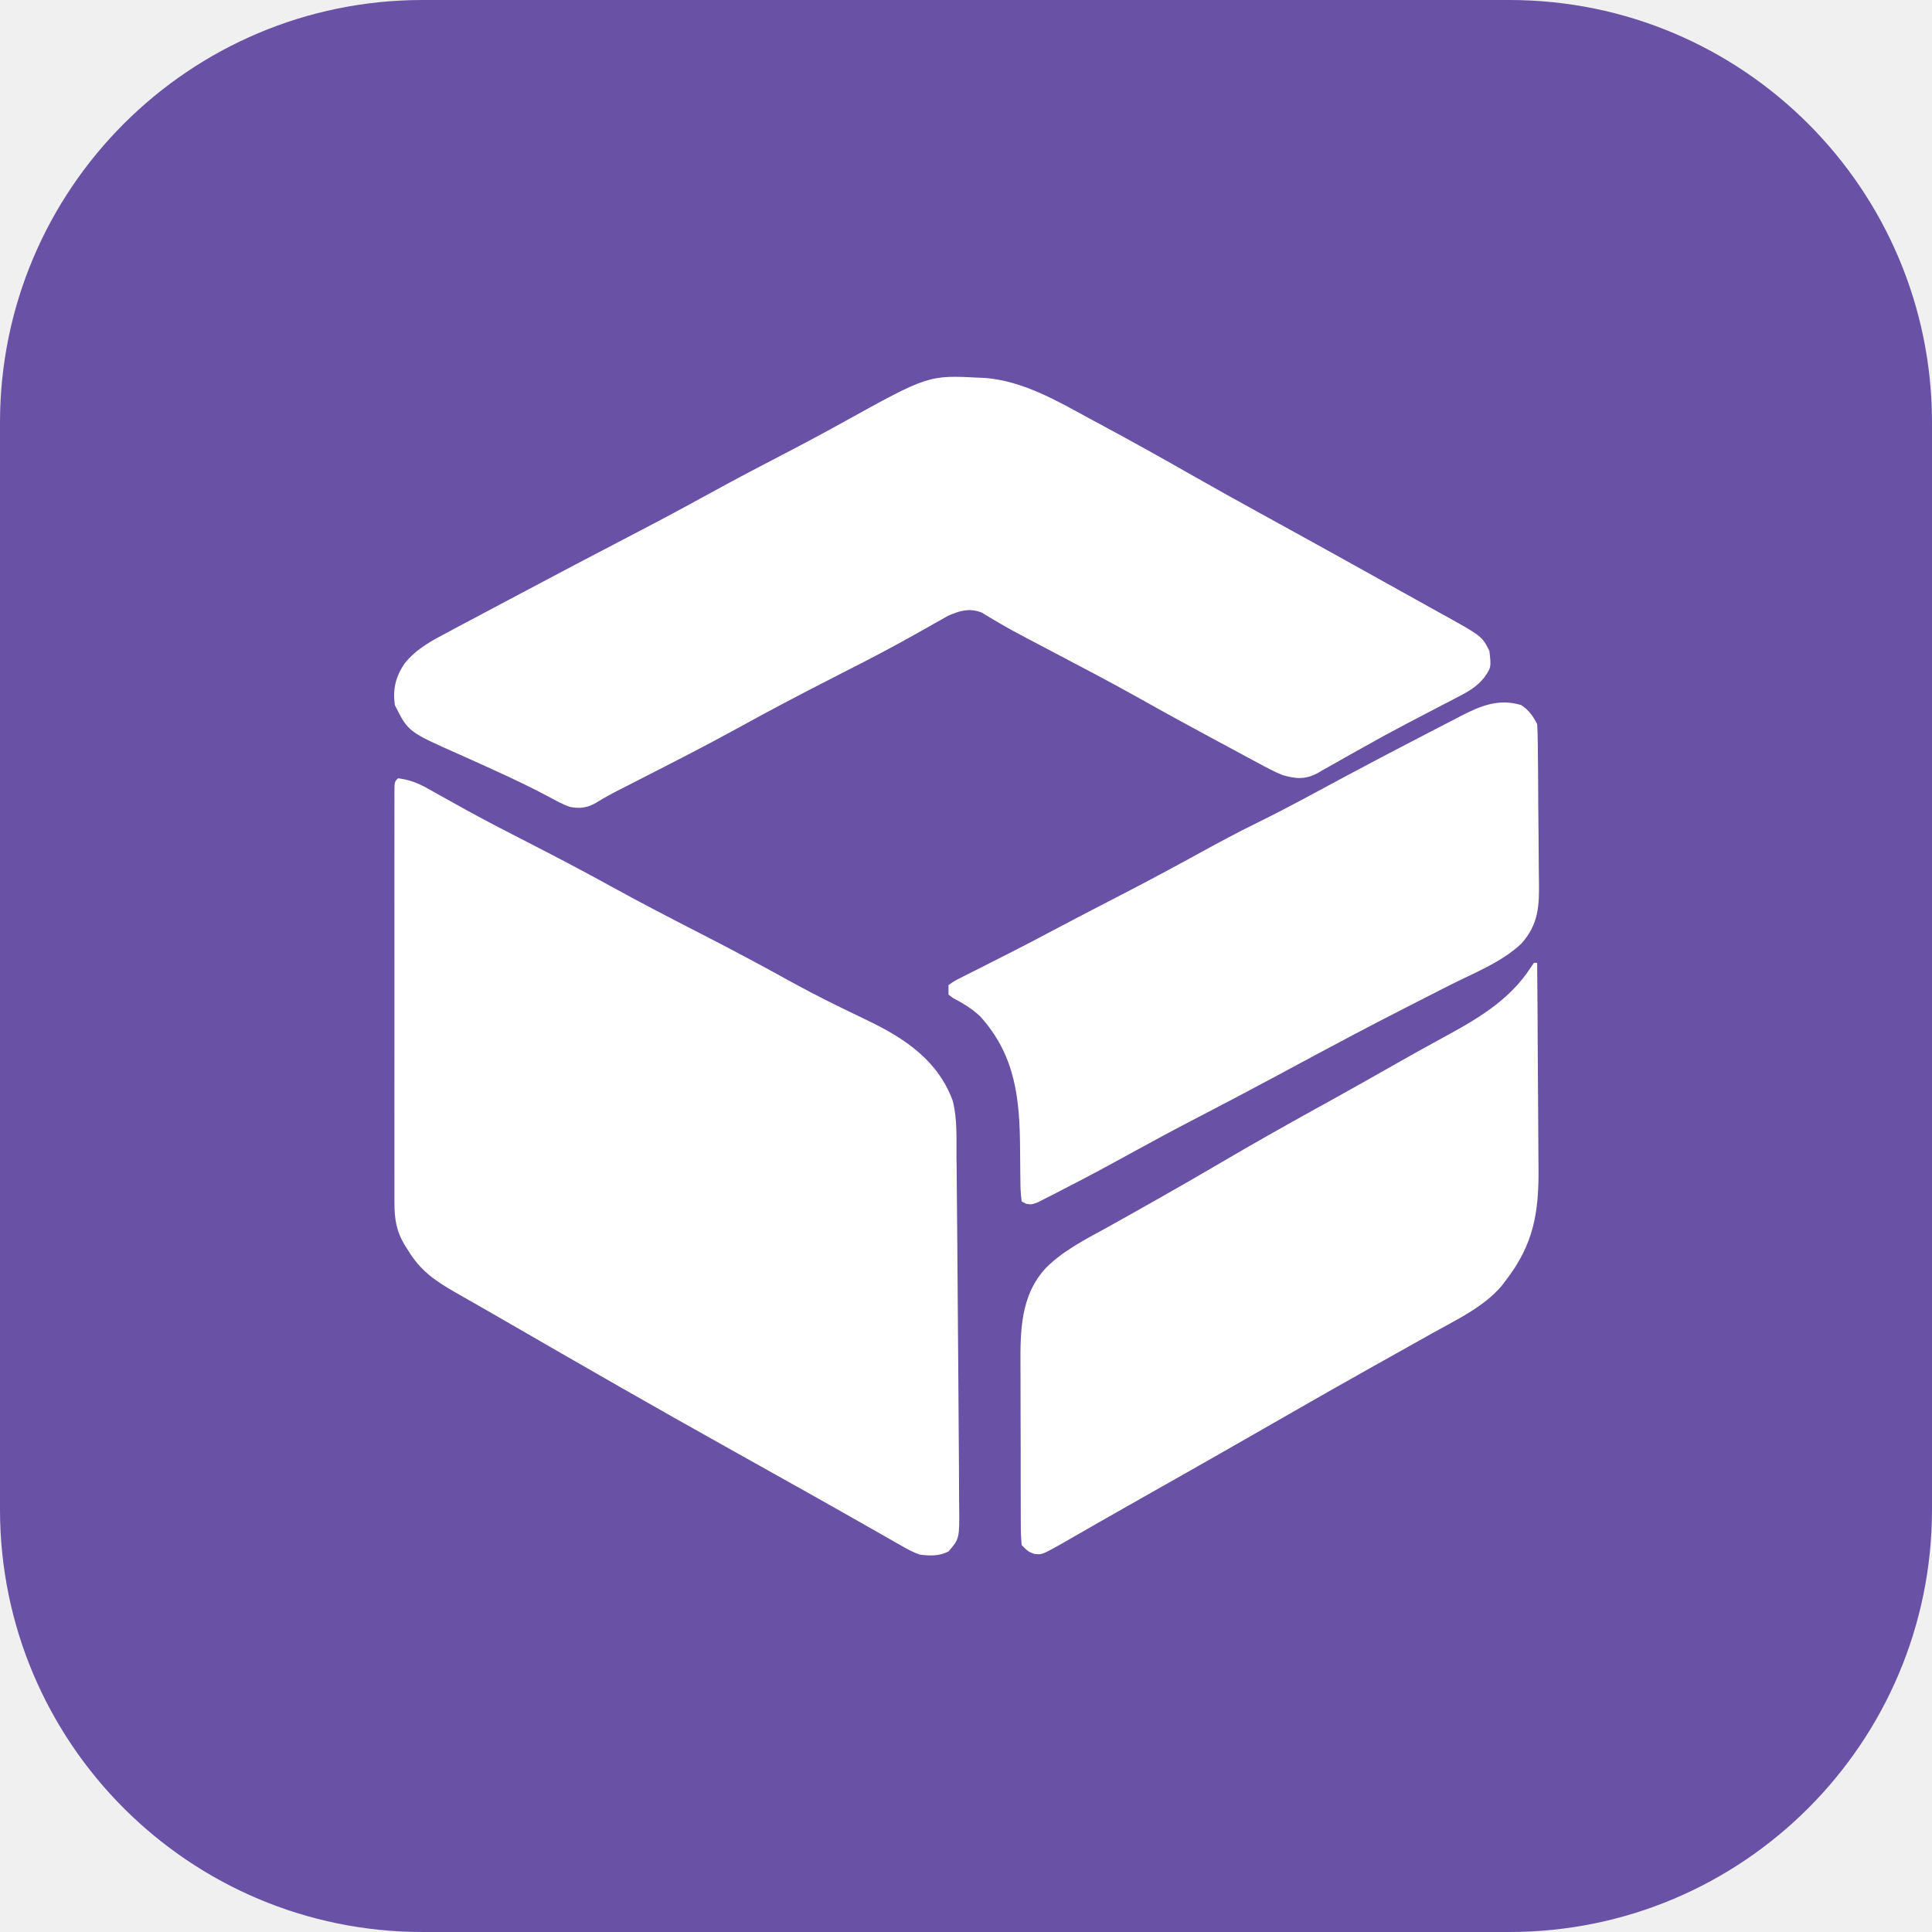
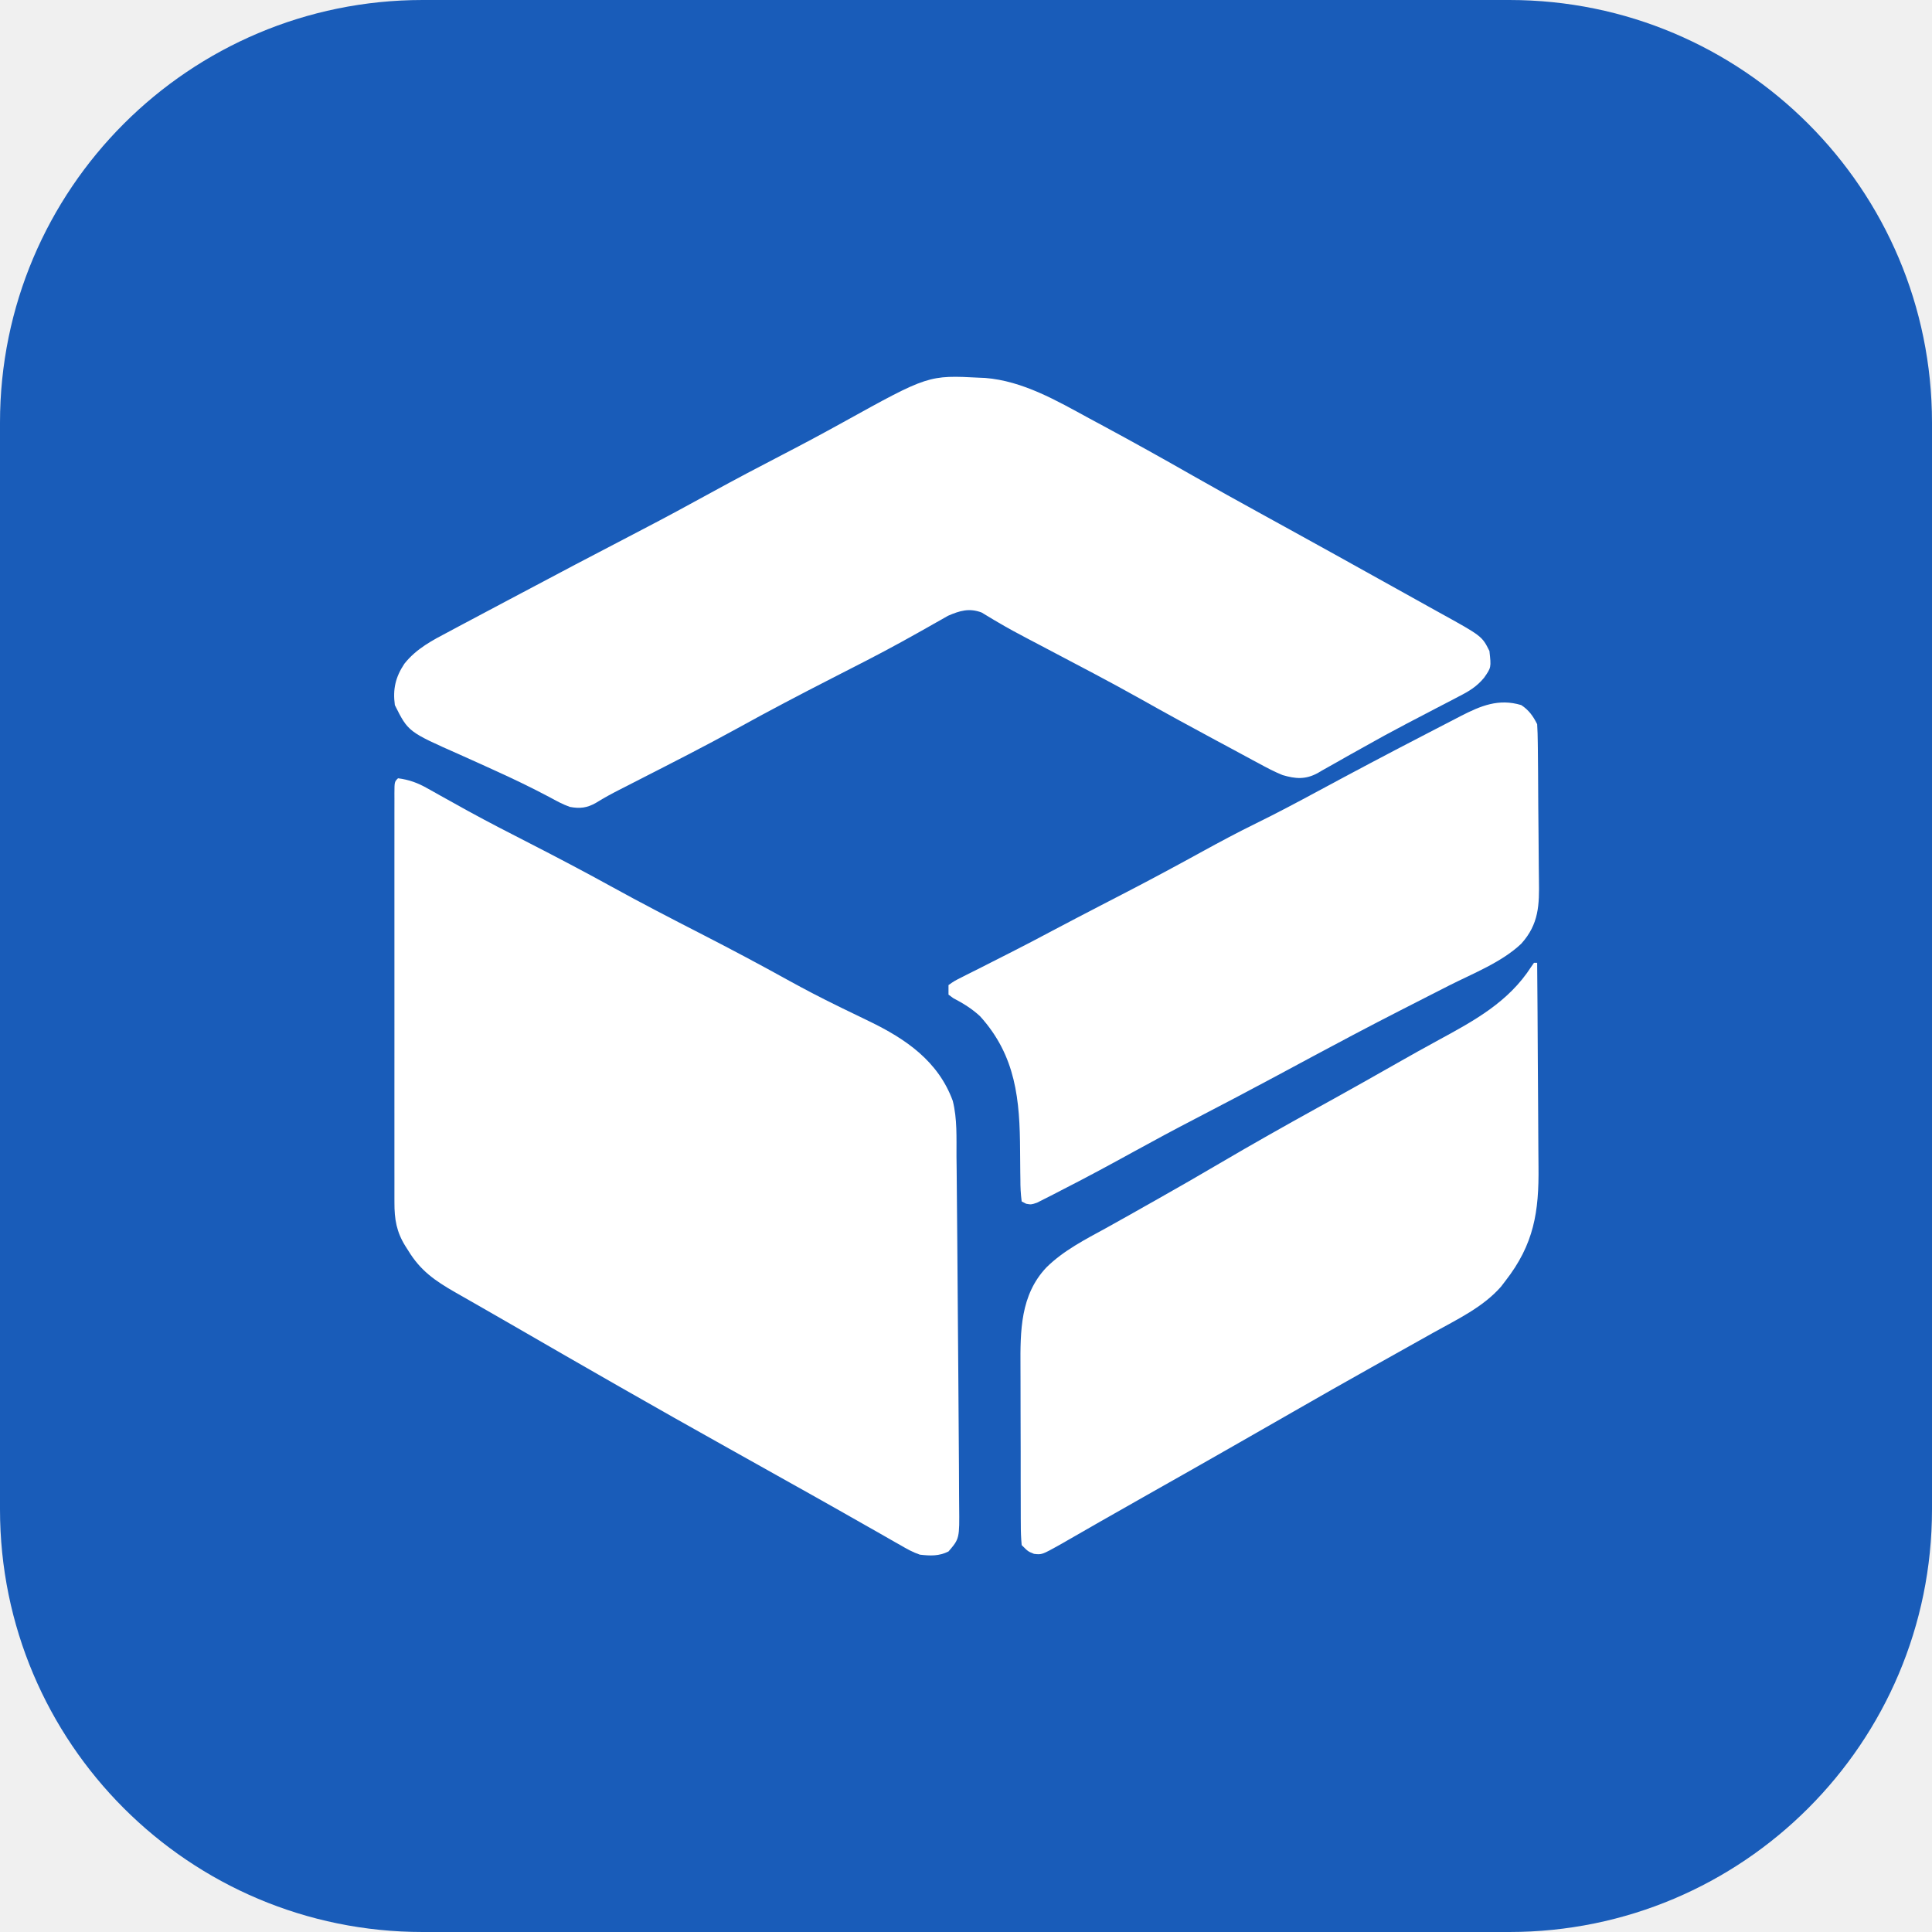
<svg xmlns="http://www.w3.org/2000/svg" width="64" height="64" viewBox="0 0 64 64" role="img" aria-label="CQU Moe 应用图标">
-   <rect x="0" y="0" width="64" height="64" rx="14" fill="#6951a5" />
+   <rect x="0" y="0" width="64" height="64" rx="14" fill="#195cb9" />
  <g transform="translate(8 8) scale(.75)">
    <g fill="#fff" transform="translate(6.210811 5.437838) scale(0.1405405)">
      <path d="M0 0 C0.524 0.021 1.049 0.043 1.589 0.065 C13.488 1.019 24.121 7.231 34.375 12.812 C35.8 13.579 37.224 14.345 38.65 15.111 C48.121 20.214 57.515 25.447 66.857 30.781 C73.97 34.841 81.137 38.801 88.312 42.75 C89.545 43.429 90.778 44.108 92.011 44.787 C92.621 45.123 93.232 45.459 93.861 45.805 C94.471 46.142 95.082 46.478 95.711 46.824 C96.017 46.992 96.017 46.992 97.563 47.844 C106.788 52.925 115.997 58.032 125.195 63.162 C127.919 64.682 130.645 66.199 133.375 67.71 C136.044 69.189 138.71 70.673 141.373 72.162 C142.356 72.711 143.341 73.257 144.327 73.801 C157.724 81.198 157.724 81.198 160.062 85.875 C160.638 91.051 160.638 91.051 158.386 94.278 C156.106 97.05 153.631 98.547 150.461 100.152 C149.915 100.441 149.37 100.729 148.807 101.026 C147.023 101.966 145.231 102.89 143.438 103.812 C141.552 104.795 139.669 105.781 137.785 106.767 C136.492 107.444 135.198 108.119 133.904 108.794 C129.45 111.12 125.053 113.536 120.676 116.004 C118.928 116.981 117.179 117.956 115.43 118.931 C114.318 119.556 113.21 120.186 112.105 120.823 C110.562 121.712 109.008 122.577 107.449 123.438 C107.227 123.569 107.227 123.569 106.105 124.237 C102.223 126.333 99.152 126.068 95.062 124.875 C92.463 123.823 90.031 122.539 87.574 121.191 C86.879 120.821 86.183 120.45 85.467 120.068 C83.222 118.868 80.986 117.653 78.75 116.438 C77.191 115.6 75.632 114.764 74.072 113.928 C66.055 109.622 58.069 105.263 50.143 100.792 C40.598 95.439 30.882 90.395 21.201 85.293 C20.492 84.919 19.782 84.544 19.051 84.158 C17.656 83.423 16.26 82.691 14.863 81.96 C11.801 80.353 8.767 78.724 5.792 76.959 C5.545 76.815 5.545 76.815 4.295 76.085 C3.013 75.331 1.742 74.557 0.472 73.782 C-3.418 72.318 -6.388 73.202 -10.115 74.82 C-10.795 75.21 -11.475 75.599 -12.176 76 C-12.979 76.451 -13.782 76.901 -14.609 77.365 C-15.037 77.61 -15.464 77.854 -15.904 78.106 C-18.306 79.478 -20.725 80.817 -23.145 82.156 C-23.409 82.303 -23.409 82.303 -24.747 83.045 C-31.892 86.984 -39.173 90.663 -46.438 94.375 C-56.518 99.533 -66.528 104.774 -76.435 110.258 C-86.472 115.779 -96.684 120.967 -106.885 126.178 C-107.232 126.355 -107.232 126.355 -108.988 127.254 C-110.292 127.921 -111.596 128.586 -112.901 129.25 C-115.56 130.609 -118.159 131.987 -120.689 133.576 C-123.516 135.209 -125.786 135.465 -128.938 134.875 C-131.187 134.074 -133.223 132.962 -135.312 131.812 C-141.091 128.753 -146.932 125.938 -152.891 123.25 C-154.328 122.597 -155.765 121.943 -157.202 121.289 C-159.37 120.303 -161.541 119.322 -163.72 118.359 C-179.742 111.266 -179.742 111.266 -183.938 102.875 C-184.613 97.831 -183.731 94.078 -180.938 89.875 C-177.117 85.07 -172.101 82.503 -166.75 79.688 C-165.8 79.18 -164.851 78.671 -163.902 78.162 C-161.198 76.715 -158.486 75.28 -155.774 73.847 C-153.135 72.45 -150.5 71.047 -147.864 69.645 C-134.045 62.293 -120.198 54.993 -106.304 47.782 C-99.006 43.991 -91.777 40.083 -84.569 36.123 C-77.1 32.021 -69.57 28.047 -62.001 24.132 C-55.652 20.848 -49.36 17.478 -43.107 14.017 C-16.25 -0.848 -16.25 -0.848 0 0 Z " transform="translate(187.9375,4.125)" />
      <path d="M0 0 C2.377 1.56 3.728 3.455 5 6 C5.118 7.911 5.178 9.787 5.193 11.7 C5.201 12.282 5.209 12.865 5.218 13.465 C5.242 15.396 5.259 17.327 5.273 19.258 C5.279 19.919 5.284 20.58 5.29 21.261 C5.316 24.765 5.336 28.269 5.35 31.773 C5.363 34.664 5.391 37.554 5.432 40.444 C5.482 43.942 5.506 47.438 5.513 50.936 C5.52 52.263 5.535 53.591 5.559 54.918 C5.694 62.801 5.569 68.822 0 75 C-6.132 80.825 -15.21 84.354 -22.694 88.145 C-24.919 89.272 -27.141 90.407 -29.362 91.542 C-32.284 93.037 -35.206 94.529 -38.129 96.021 C-42.707 98.358 -47.267 100.727 -51.812 103.125 C-52.521 103.499 -53.23 103.872 -53.959 104.257 C-61.514 108.255 -69.039 112.307 -76.568 116.352 C-85.108 120.938 -93.679 125.459 -102.286 129.919 C-108.84 133.317 -115.339 136.804 -121.806 140.365 C-129.108 144.382 -136.433 148.35 -143.86 152.134 C-145.158 152.797 -146.451 153.47 -147.745 154.143 C-148.524 154.535 -149.303 154.928 -150.105 155.332 C-150.447 155.506 -150.447 155.506 -152.173 156.386 C-154 157 -154 157 -155.59 156.724 C-156.055 156.485 -156.521 156.246 -157 156 C-157.31 153.611 -157.417 151.465 -157.406 149.07 C-157.417 148.365 -157.428 147.66 -157.439 146.934 C-157.473 144.664 -157.489 142.395 -157.5 140.125 C-157.58 124.067 -158.776 110.294 -170.051 97.82 C-172.623 95.419 -175.391 93.738 -178.496 92.105 C-178.992 91.741 -179.489 91.376 -180 91 C-180 90.01 -180 89.02 -180 88 C-178.19 86.717 -178.19 86.717 -175.637 85.434 C-175.178 85.199 -174.72 84.964 -174.247 84.722 C-172.733 83.95 -171.21 83.194 -169.688 82.438 C-168.627 81.9 -167.567 81.36 -166.507 80.82 C-164.356 79.724 -162.203 78.633 -160.047 77.546 C-155.878 75.438 -151.752 73.252 -147.625 71.062 C-142.439 68.324 -137.244 65.604 -132.035 62.91 C-129.919 61.815 -127.803 60.72 -125.688 59.625 C-125.16 59.352 -124.632 59.078 -124.088 58.797 C-116.013 54.612 -108.012 50.305 -100.044 45.921 C-94.541 42.896 -89.015 39.951 -83.375 37.188 C-76.775 33.952 -70.301 30.505 -63.832 27.017 C-53.043 21.198 -42.215 15.459 -31.327 9.827 C-29.869 9.073 -28.413 8.317 -26.957 7.56 C-24.914 6.497 -22.867 5.441 -20.82 4.387 C-20.519 4.23 -20.519 4.23 -18.996 3.435 C-12.69 0.206 -7.094 -2.133 0 0 Z " transform="translate(358,107)" />
      <path d="M0 0 C3.524 0.461 6.204 1.455 9.281 3.195 C10.108 3.656 10.935 4.117 11.787 4.592 C12.227 4.841 12.667 5.089 13.12 5.345 C15.55 6.718 17.994 8.066 20.438 9.414 C20.96 9.703 21.483 9.992 22.022 10.289 C28.448 13.821 34.976 17.154 41.5 20.5 C50.019 24.875 58.491 29.309 66.875 33.938 C76.331 39.156 85.913 44.111 95.524 49.038 C104.73 53.76 113.851 58.602 122.897 63.622 C127.815 66.329 132.773 68.91 137.812 71.383 C138.104 71.526 138.104 71.526 139.577 72.251 C142.406 73.641 145.24 75.017 148.085 76.374 C159.561 81.919 169.771 88.901 174.344 101.386 C175.774 107.084 175.486 113.018 175.512 118.859 C175.529 120.345 175.547 121.83 175.567 123.315 C175.615 127.301 175.645 131.286 175.67 135.272 C175.693 138.584 175.726 141.896 175.758 145.208 C175.84 153.663 175.901 162.119 175.952 170.575 C175.986 176.143 176.031 181.71 176.083 187.278 C176.148 194.318 176.196 201.358 176.229 208.399 C176.242 211 176.26 213.6 176.284 216.201 C176.311 219.238 176.324 222.274 176.324 225.31 C176.327 226.411 176.334 227.512 176.348 228.612 C176.465 238.952 176.465 238.952 173 243 C170.019 244.49 167.279 244.384 164 244 C161.786 243.255 159.86 242.175 157.852 240.992 C157.286 240.675 156.72 240.358 156.138 240.032 C154.292 238.993 152.459 237.934 150.625 236.875 C149.329 236.141 148.031 235.408 146.733 234.676 C144.087 233.182 141.446 231.681 138.808 230.172 C135.354 228.198 131.888 226.249 128.414 224.312 C127.898 224.025 127.382 223.737 126.851 223.441 C125.826 222.87 124.801 222.298 123.776 221.727 C121.214 220.296 118.656 218.859 116.098 217.422 C112.025 215.135 107.95 212.854 103.871 210.578 C80.963 197.792 58.21 184.735 35.502 171.598 C32.573 169.905 29.64 168.22 26.702 166.543 C25.361 165.777 24.022 165.009 22.682 164.241 C21.08 163.324 19.477 162.409 17.871 161.499 C11.6 157.897 7.034 154.728 3.25 148.5 C3.099 148.263 3.099 148.263 2.332 147.066 C-0.482 142.551 -1.15 138.607 -1.127 133.287 C-1.129 132.72 -1.13 132.154 -1.132 131.571 C-1.136 129.678 -1.133 127.786 -1.129 125.894 C-1.131 124.535 -1.133 123.177 -1.135 121.818 C-1.139 118.132 -1.137 114.447 -1.134 110.761 C-1.132 106.907 -1.134 103.053 -1.136 99.199 C-1.138 92.731 -1.135 86.262 -1.13 79.793 C-1.125 72.305 -1.127 64.817 -1.132 57.329 C-1.137 50.906 -1.137 44.482 -1.135 38.058 C-1.133 34.219 -1.133 30.38 -1.136 26.541 C-1.139 22.935 -1.137 19.329 -1.131 15.723 C-1.13 14.397 -1.13 13.07 -1.133 11.743 C-1.135 9.94 -1.132 8.136 -1.127 6.332 C-1.129 5.801 -1.131 5.27 -1.134 4.722 C-1.114 1.114 -1.114 1.114 0 0 Z " transform="translate(5,130)" />
      <path d="M0 0 C0.33 0 0.66 0 1 0 C1.093 10.241 1.164 20.481 1.207 30.722 C1.228 35.478 1.256 40.234 1.302 44.99 C1.345 49.588 1.369 54.184 1.38 58.782 C1.387 60.528 1.401 62.275 1.423 64.021 C1.593 78.251 0.011 88.449 -9 100 C-9.443 100.581 -9.887 101.163 -10.344 101.762 C-16.055 108.278 -24.193 112.082 -31.65 116.246 C-33.064 117.036 -34.477 117.829 -35.89 118.624 C-40.631 121.289 -45.377 123.947 -50.127 126.597 C-58.827 131.451 -67.475 136.392 -76.117 141.347 C-81.7 144.549 -87.288 147.743 -92.875 150.938 C-93.47 151.278 -94.066 151.618 -94.679 151.969 C-103.68 157.114 -112.697 162.231 -121.727 167.323 C-126.477 170.003 -131.221 172.693 -135.953 175.402 C-136.438 175.68 -136.923 175.958 -137.423 176.244 C-139.734 177.567 -142.044 178.892 -144.353 180.22 C-145.169 180.687 -145.984 181.155 -146.824 181.637 C-147.18 181.841 -147.18 181.841 -148.983 182.878 C-154.665 186.039 -154.665 186.039 -157.125 185.75 C-159 185 -159 185 -161 183 C-161.203 180.799 -161.283 178.724 -161.275 176.522 C-161.28 175.856 -161.285 175.191 -161.29 174.505 C-161.304 172.297 -161.303 170.088 -161.301 167.879 C-161.305 166.339 -161.309 164.798 -161.314 163.258 C-161.321 160.021 -161.321 156.784 -161.316 153.546 C-161.31 149.424 -161.327 145.302 -161.35 141.18 C-161.365 137.993 -161.366 134.806 -161.363 131.619 C-161.363 130.101 -161.368 128.583 -161.378 127.066 C-161.445 115.72 -161.451 104.414 -153.217 95.714 C-147.836 90.412 -141.081 86.967 -134.507 83.375 C-131.869 81.928 -129.247 80.455 -126.629 78.973 C-126.168 78.712 -125.707 78.451 -125.232 78.182 C-124.284 77.644 -123.335 77.107 -122.386 76.569 C-120.923 75.742 -119.459 74.918 -117.995 74.094 C-111.535 70.458 -105.122 66.75 -98.731 62.995 C-88.574 57.029 -78.327 51.245 -68.017 45.547 C-66.886 44.922 -65.756 44.297 -64.625 43.672 C-64.07 43.365 -63.514 43.058 -62.942 42.742 C-56.301 39.067 -49.699 35.326 -43.101 31.575 C-38.715 29.085 -34.321 26.619 -29.887 24.215 C-18.711 18.15 -7.991 12.295 -0.902 1.297 C-0.605 0.869 -0.307 0.441 0 0 Z " transform="translate(362,188)" />
    </g>
  </g>
</svg>
